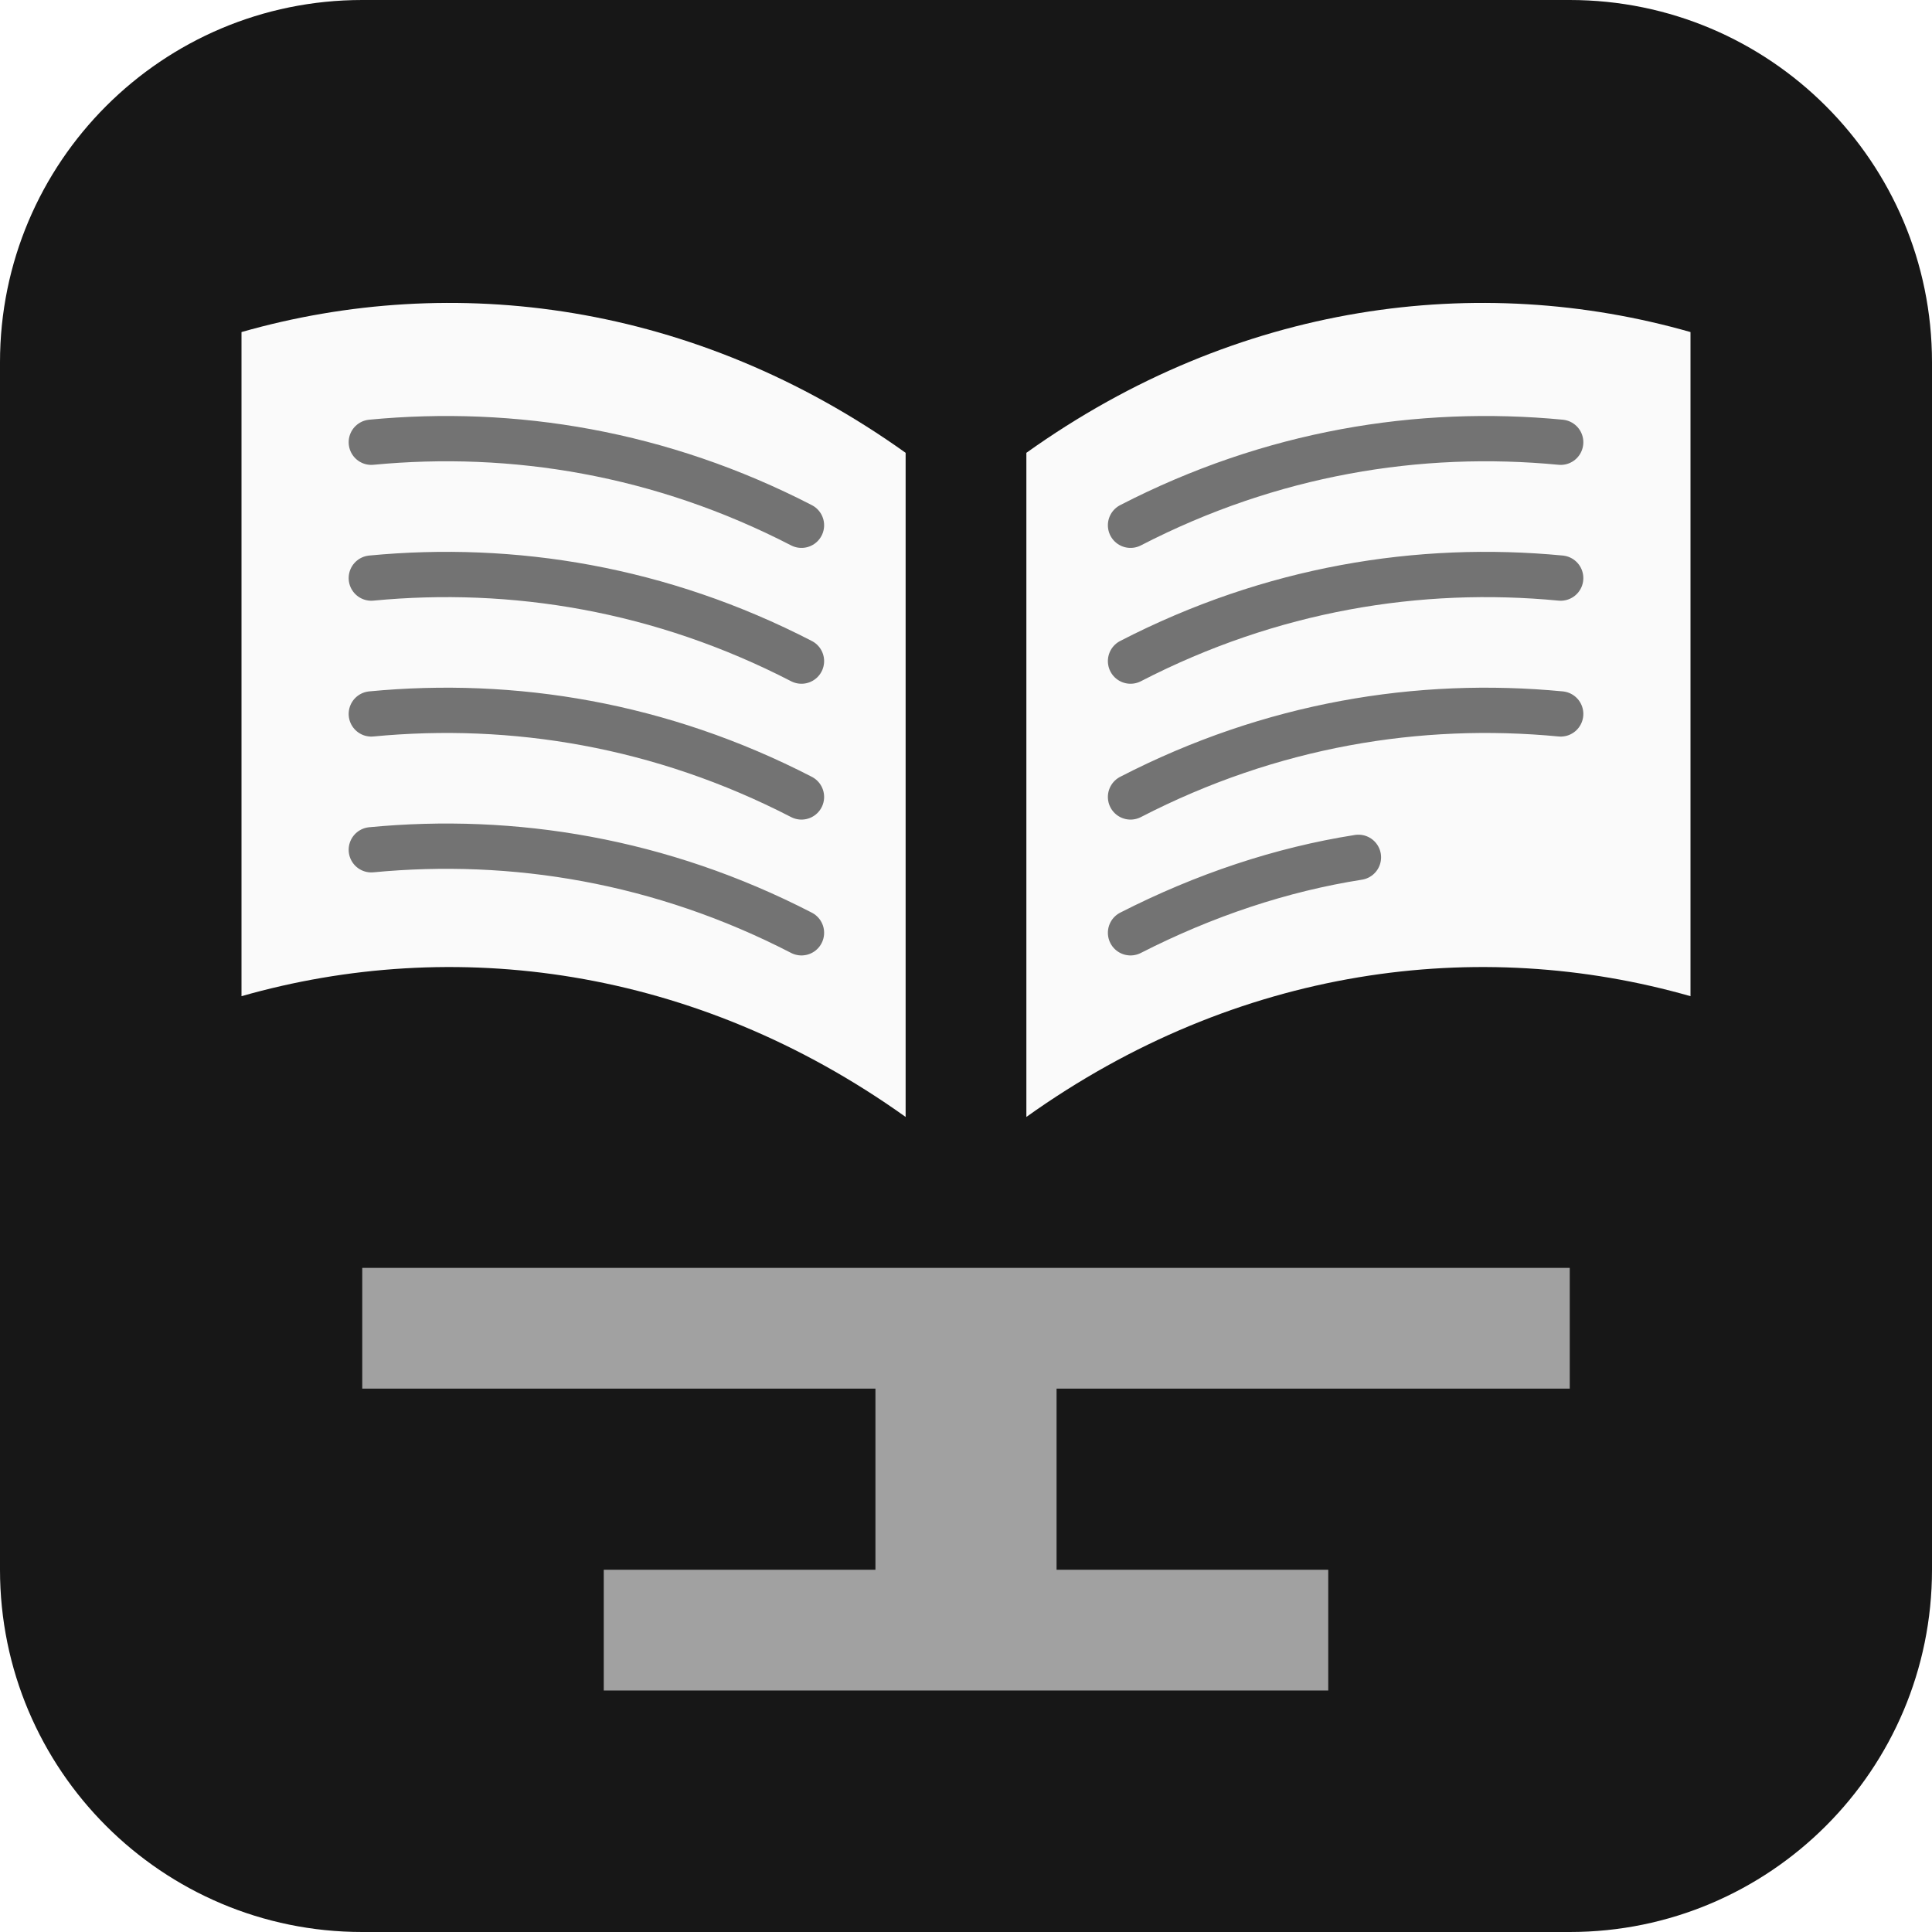
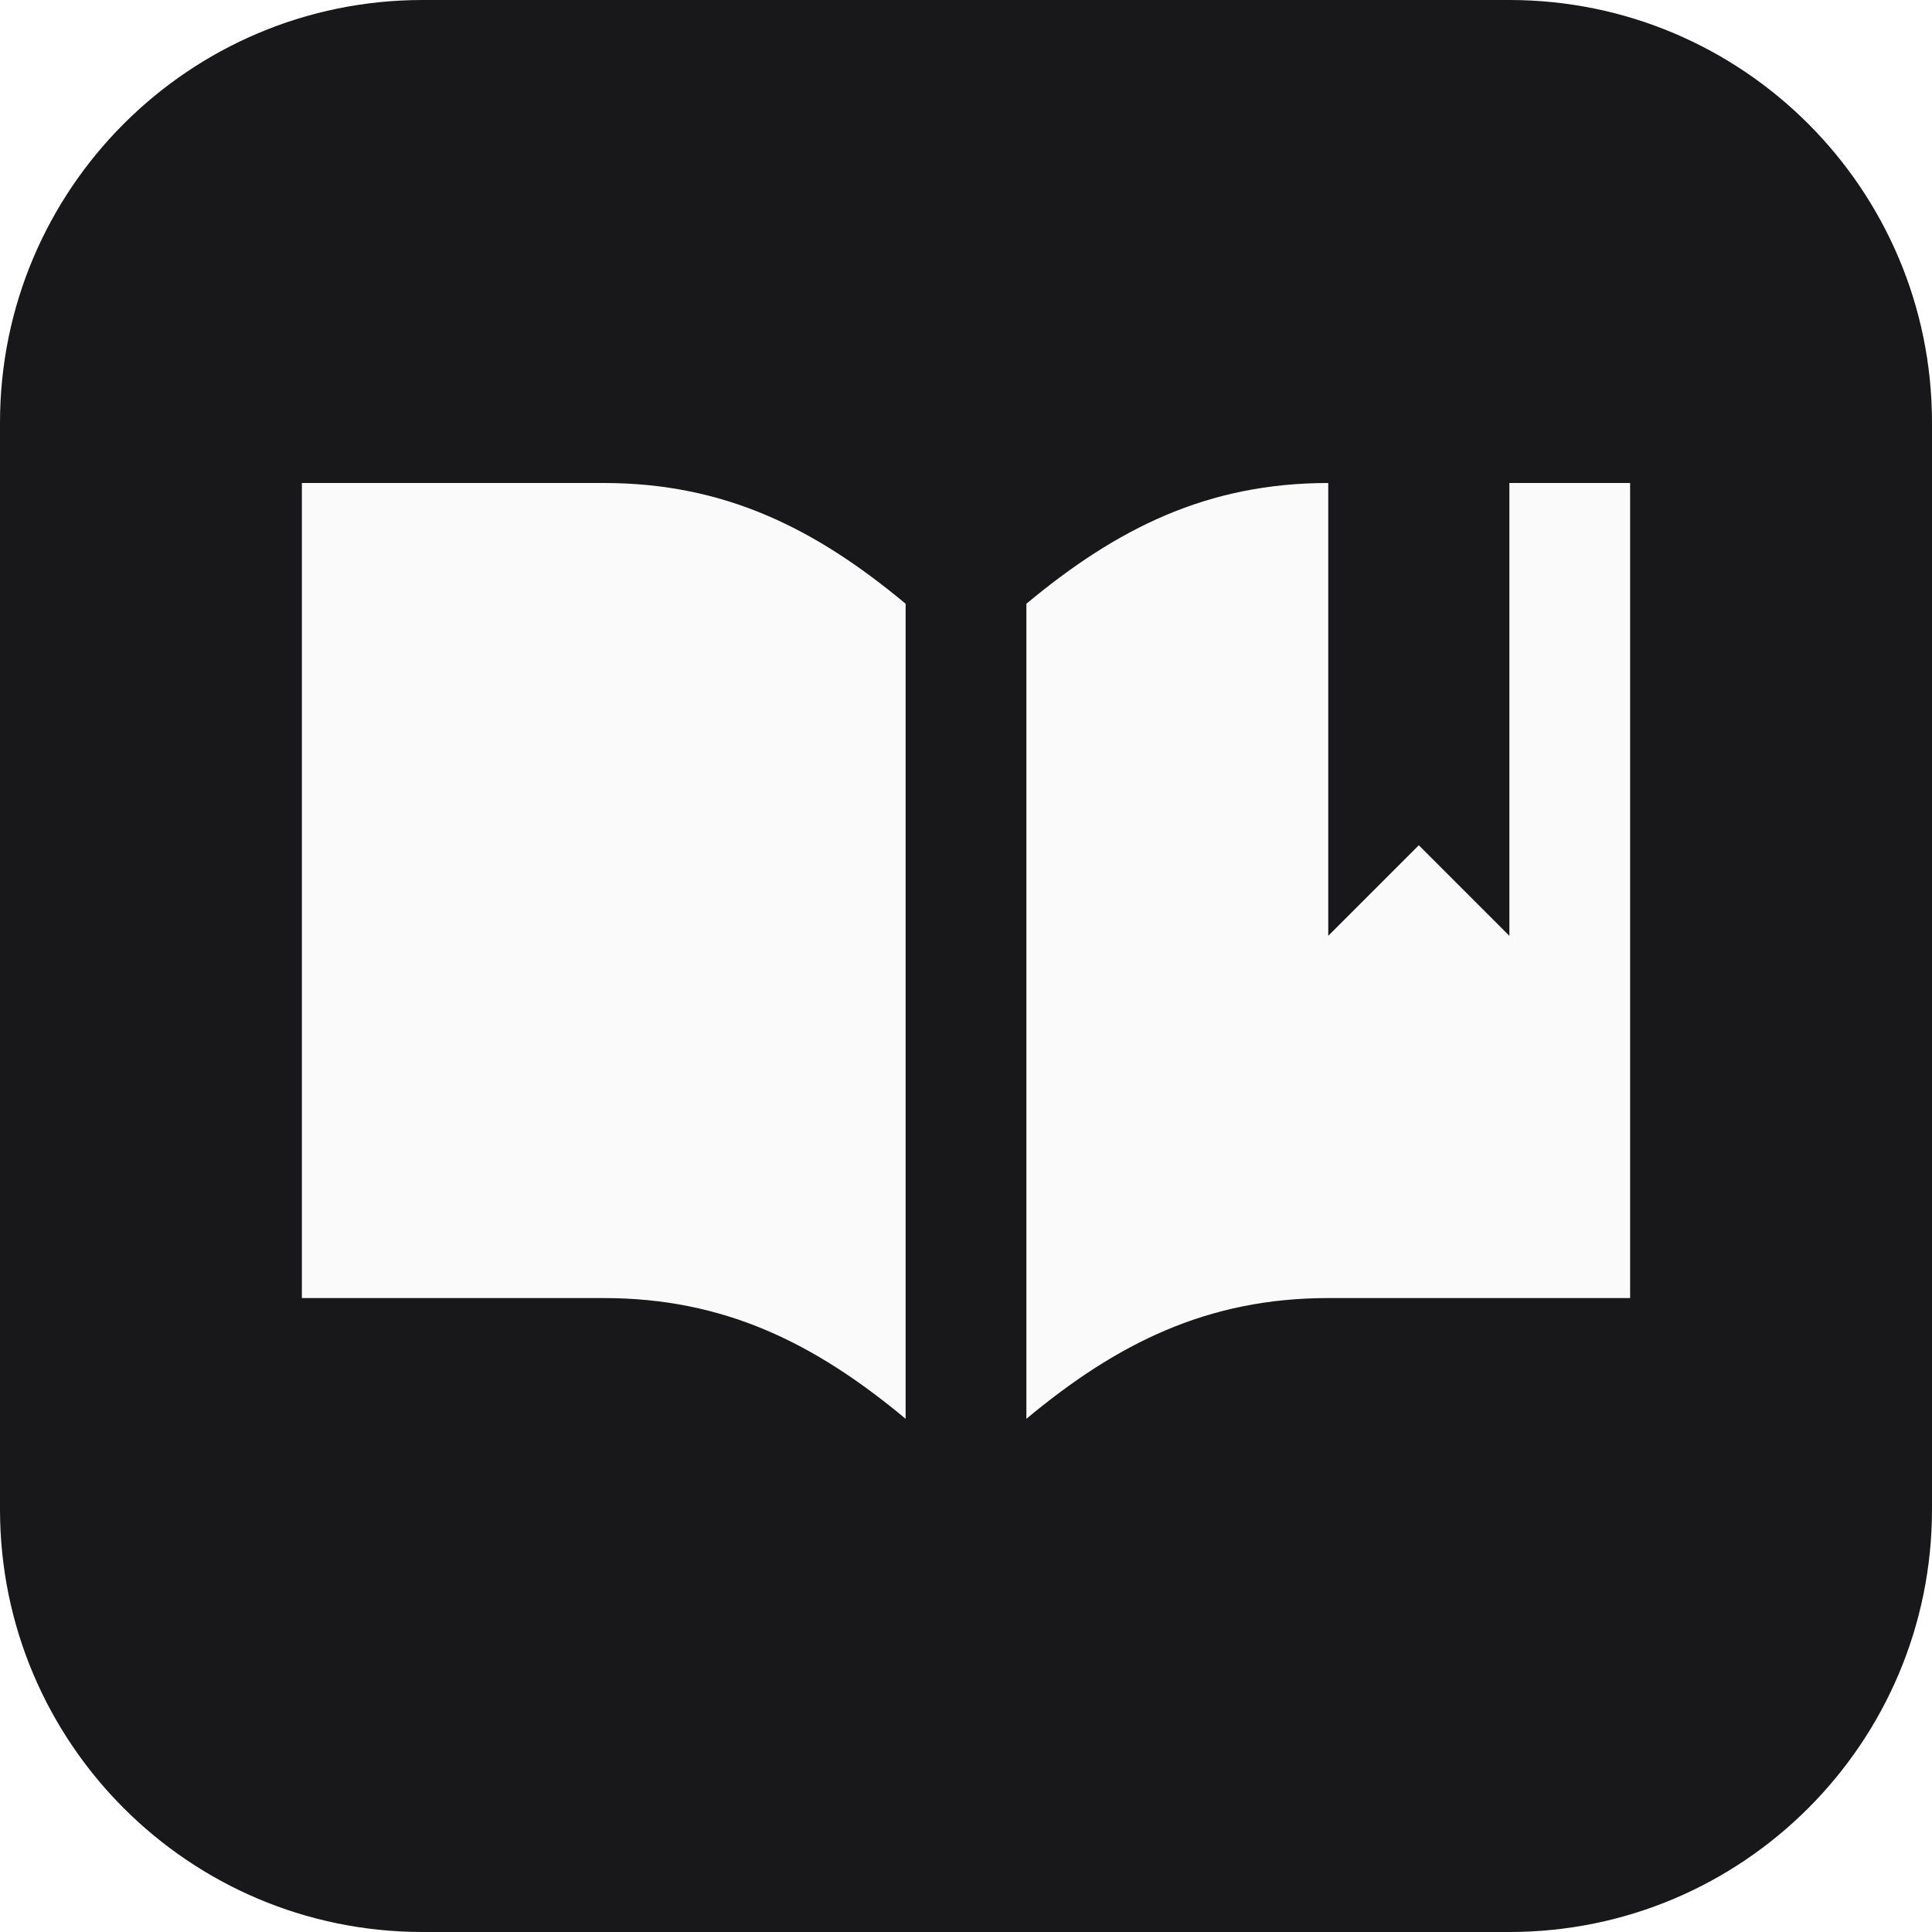
<svg xmlns="http://www.w3.org/2000/svg" viewBox="0 0 128 128">
-   <rect width="128" height="128" rx="24" fill="#171717" />
-   <path fill="#FAFAFA" d="M60 30C46 20 30 18 16 22V66C30 62 46 64 60 74zM68 30C82 20 98 18 112 22V66C98 62 82 64 68 74z" />
-   <path fill="none" stroke="#737373" stroke-width="3" stroke-linecap="round" d="M24.6 29.3C34.0 28.4 43.8 30.0 53.1 34.8M103.4 29.3C94.0 28.4 84.2 30.0 74.9 34.8M24.6 38.3C34.0 37.4 43.8 39.0 53.1 43.8M103.4 38.3C94.0 37.4 84.2 39.0 74.9 43.8M24.6 47.3C34.0 46.4 43.8 48.0 53.1 52.8M103.4 47.3C94.0 46.4 84.2 48.0 74.9 52.8M24.6 56.3C34.0 55.4 43.8 57.0 53.1 61.8M90.0 56.8C84.9 57.6 79.8 59.3 74.9 61.8" />
-   <path fill="#A1A1A1" d="M24 84h80v8H70v12h18v8H40v-8h18V92H24z" />
+   <rect width="128" height="128" rx="28" fill="#18181B" />
+   <path fill="#FAFAFA" fill-rule="evenodd" d="M20 32H40C48 32 54 35 60 40V94C54 89 48 86 40 86H20ZM68 40C74 35 80 32 88 32H108V86H88C80 86 74 89 68 94ZM88 32H100V62L94 56L88 62Z" />
</svg>
